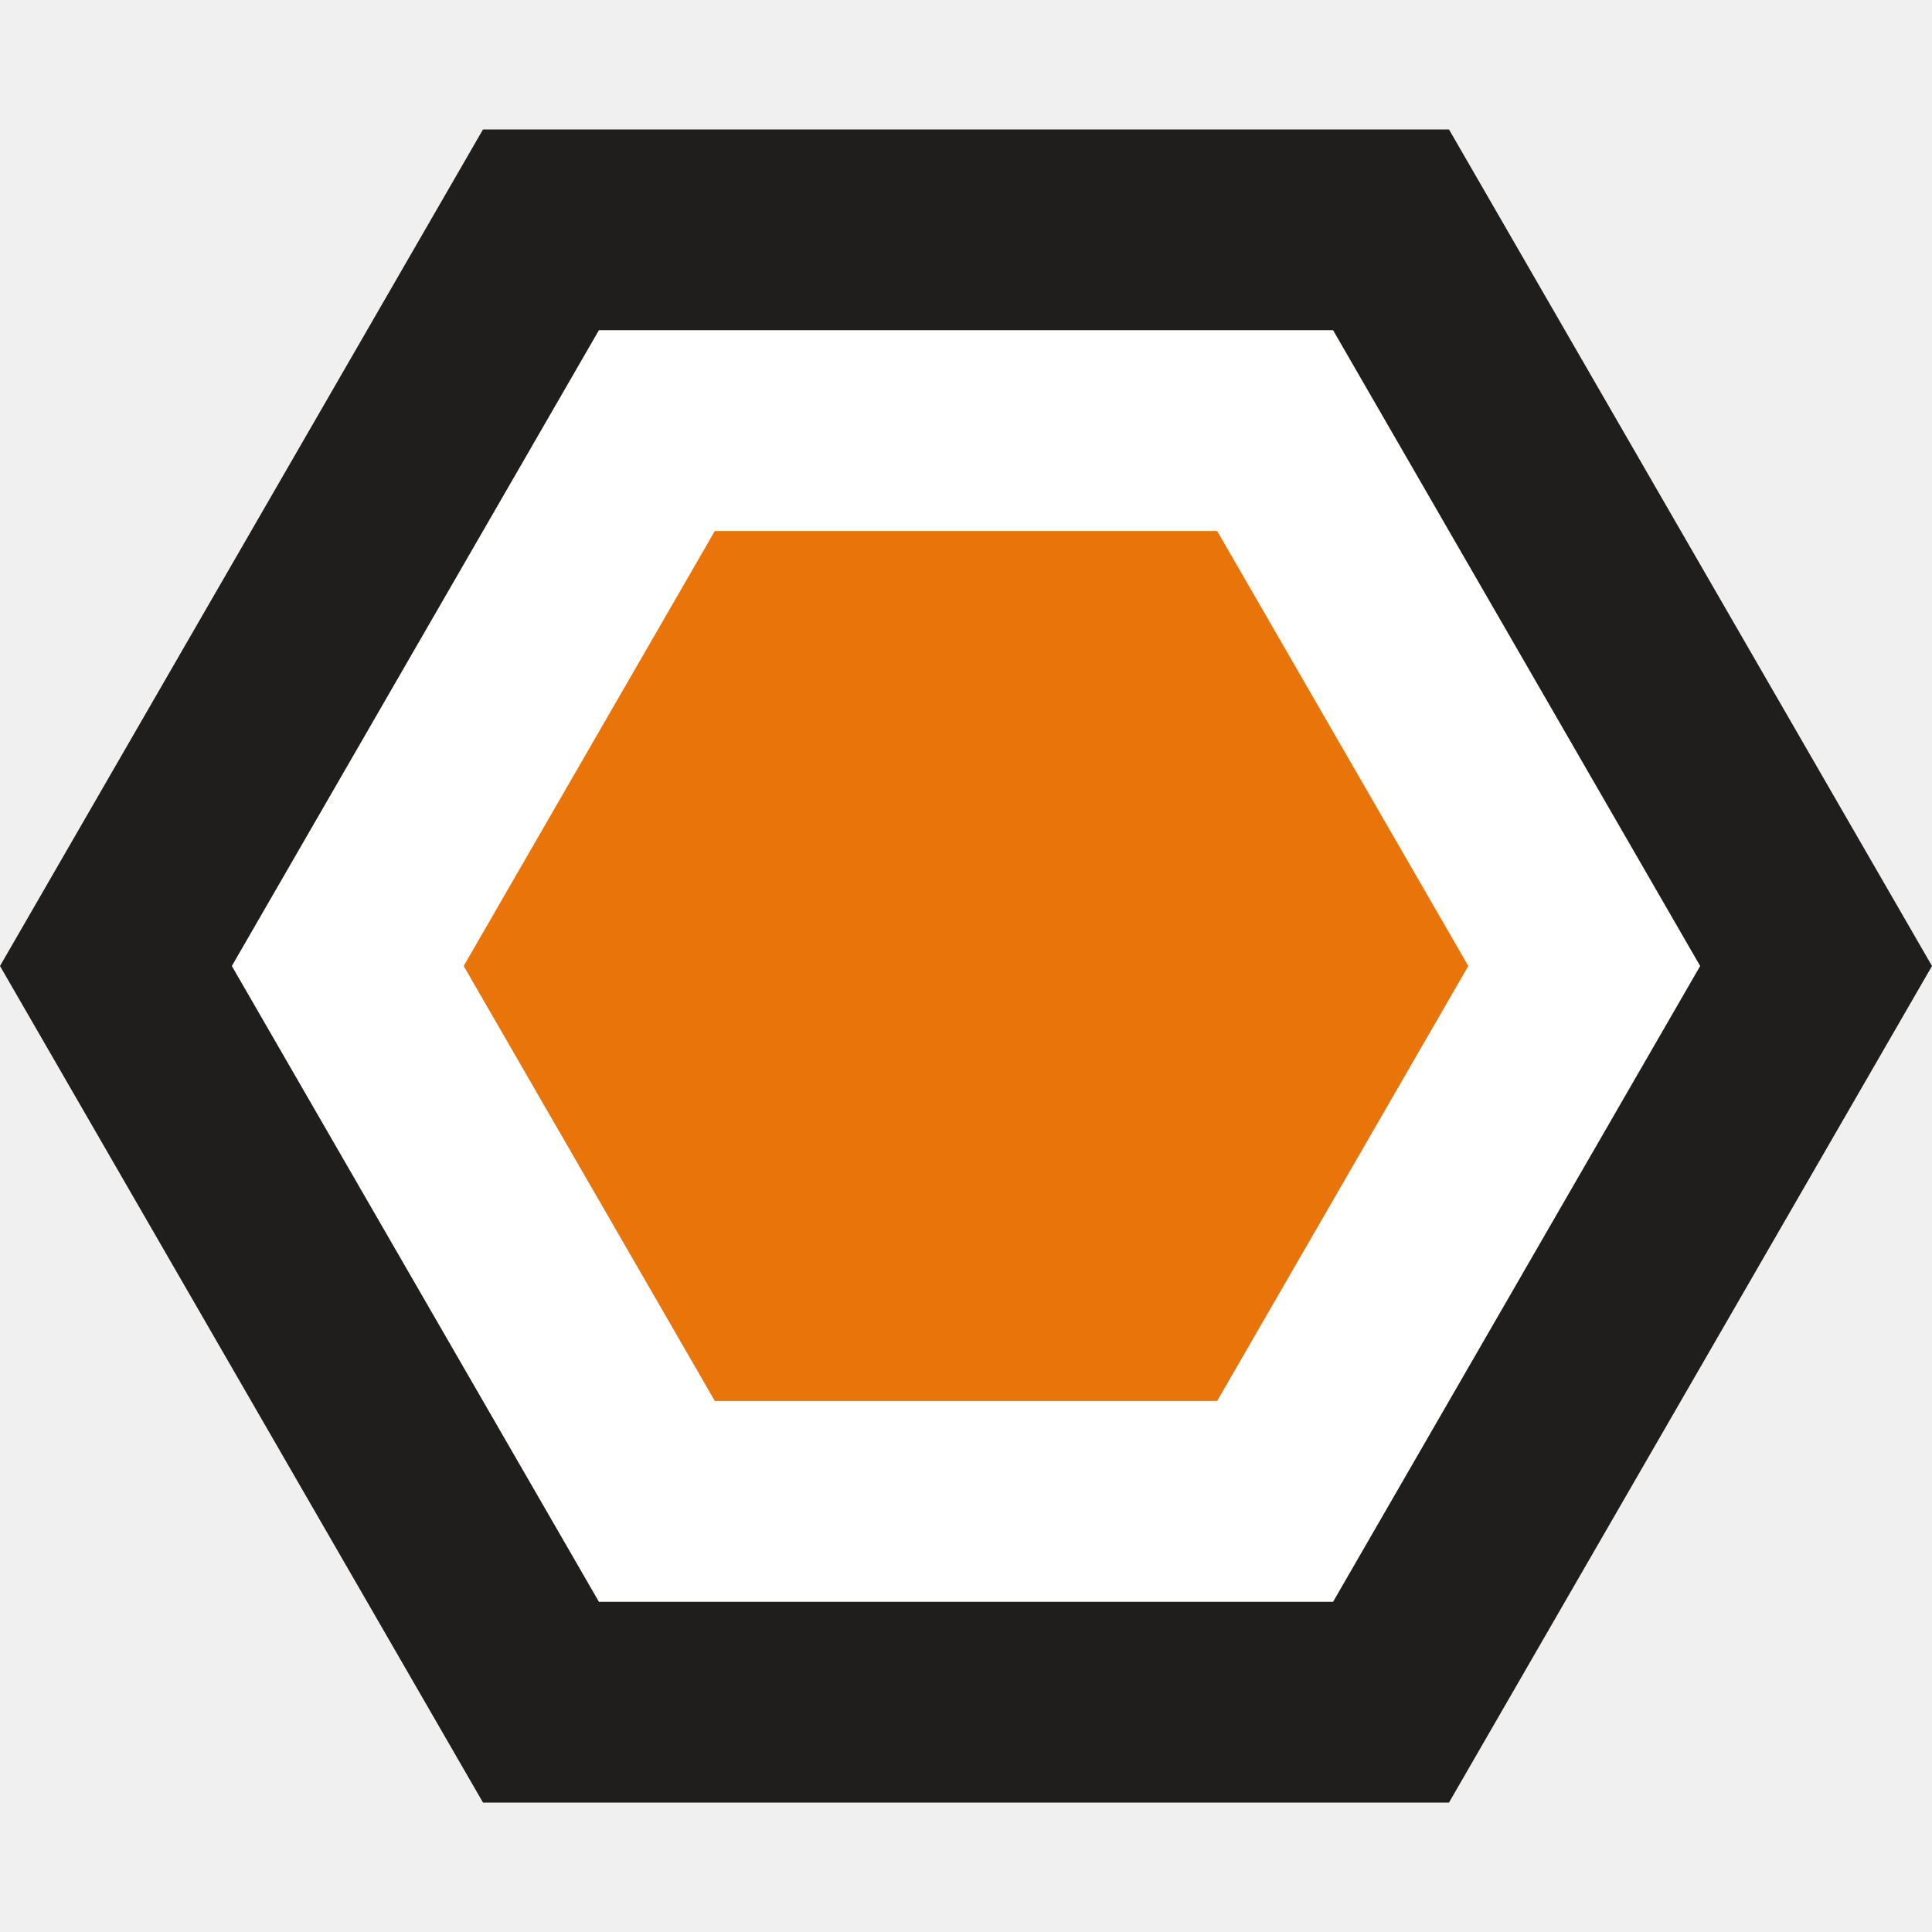
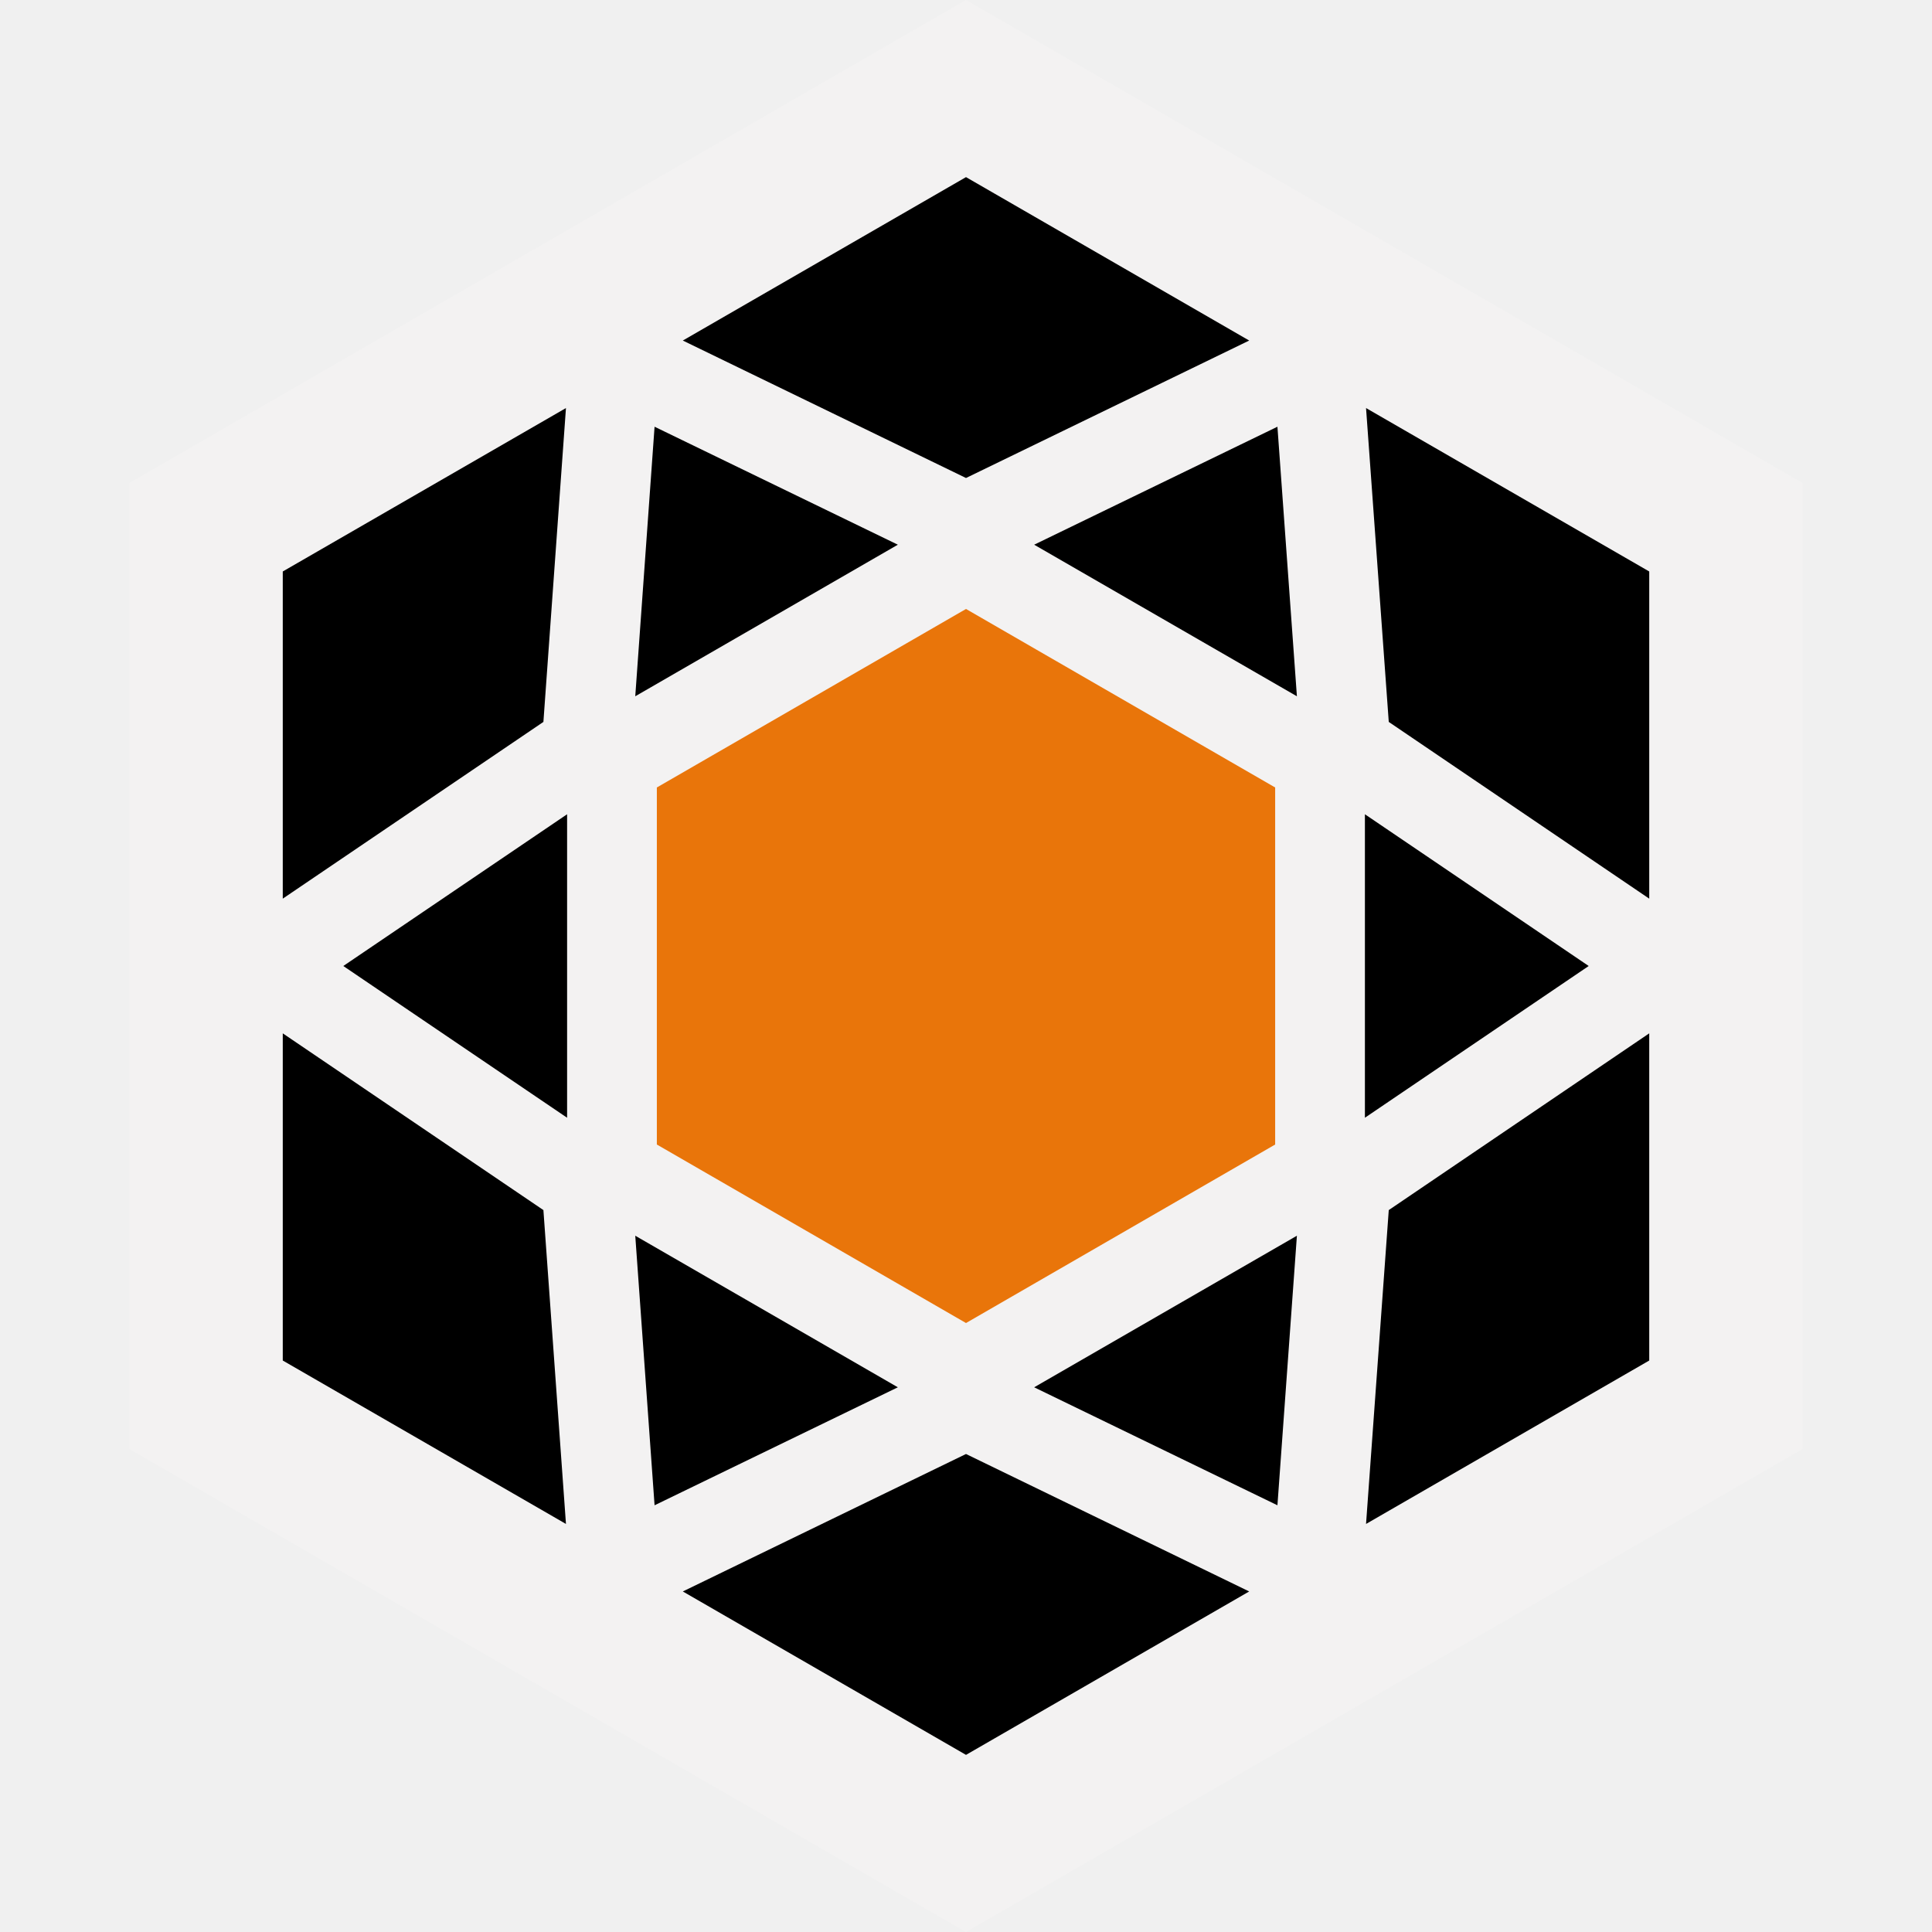
<svg xmlns="http://www.w3.org/2000/svg" width="32" height="32" viewBox="0 0 32 32">
-   <path d="M8 2.144 L24 2.144 L32 16 L24 29.856 L8 29.856 L0 16 Z" fill="#201e1d" />
-   <path d="M9.92 5.469 L22.08 5.469 L28.16 16 L22.08 26.531 L9.92 26.531 L3.84 16 Z" fill="#ffffff" />
-   <path d="M11.84 8.795 L20.16 8.795 L24.32 16 L20.16 23.205 L11.84 23.205 L7.68 16 Z" fill="#e9750a" />
+   <polygon points="16,0 29.856,8 29.856,24 16,32 2.144,24 2.144,8" fill="#f3f2f2" />
+   <g transform="translate(4.361 2.560) scale(0.2688)">
+     <path fill-rule="evenodd" d="M47.5 24.04L62.49 16.77L63.69 33.38Z" style="fill:#000000" />
+     <path fill-rule="evenodd" d="M67.88 40.65L81.67 50L67.88 59.35Z" style="fill:#000000" />
+     <path fill-rule="evenodd" d="M63.69 66.62L62.49 83.23L47.5 75.96Z" style="fill:#000000" />
+     <path fill-rule="evenodd" d="M39.1 75.96L24.11 83.23L22.92 66.62Z" style="fill:#000000" />
+     <path fill-rule="evenodd" d="M18.72 59.35L4.93 50L18.72 40.65Z" style="fill:#000000" />
+     <path fill-rule="evenodd" d="M22.92 33.38L24.11 16.77L39.1 24.04Z" style="fill:#000000" />
+     <path fill-rule="evenodd" d="M43.3 19.93L60.75 11.46L43.3 1.39L25.85 11.46Z" style="fill:#000000" />
+     <path fill-rule="evenodd" d="M69.35 34.96L85.4 45.85L85.4 25.69L67.95 15.62Z" style="fill:#000000" />
+     <path fill-rule="evenodd" d="M69.35 65.04L67.95 84.38L85.4 74.31L85.4 54.15Z" style="fill:#000000" />
+     <path fill-rule="evenodd" d="M43.3 80.07L25.85 88.54L43.3 98.61L60.75 88.54Z" style="fill:#000000" />
+     <path fill-rule="evenodd" d="M17.26 65.04L1.2 54.15L1.2 74.31L18.65 84.38Z" style="fill:#000000" />
+     <path fill-rule="evenodd" d="M17.26 34.96L18.65 15.62L1.2 25.69L1.2 45.85Z" style="fill:#000000" />
+     <path fill-rule="evenodd" d="M43.3 28L62.35 39L62.35 61L43.3 72L24.25 61L24.25 39Z" style="fill:#e9750a" />
+   </g>
</svg>
